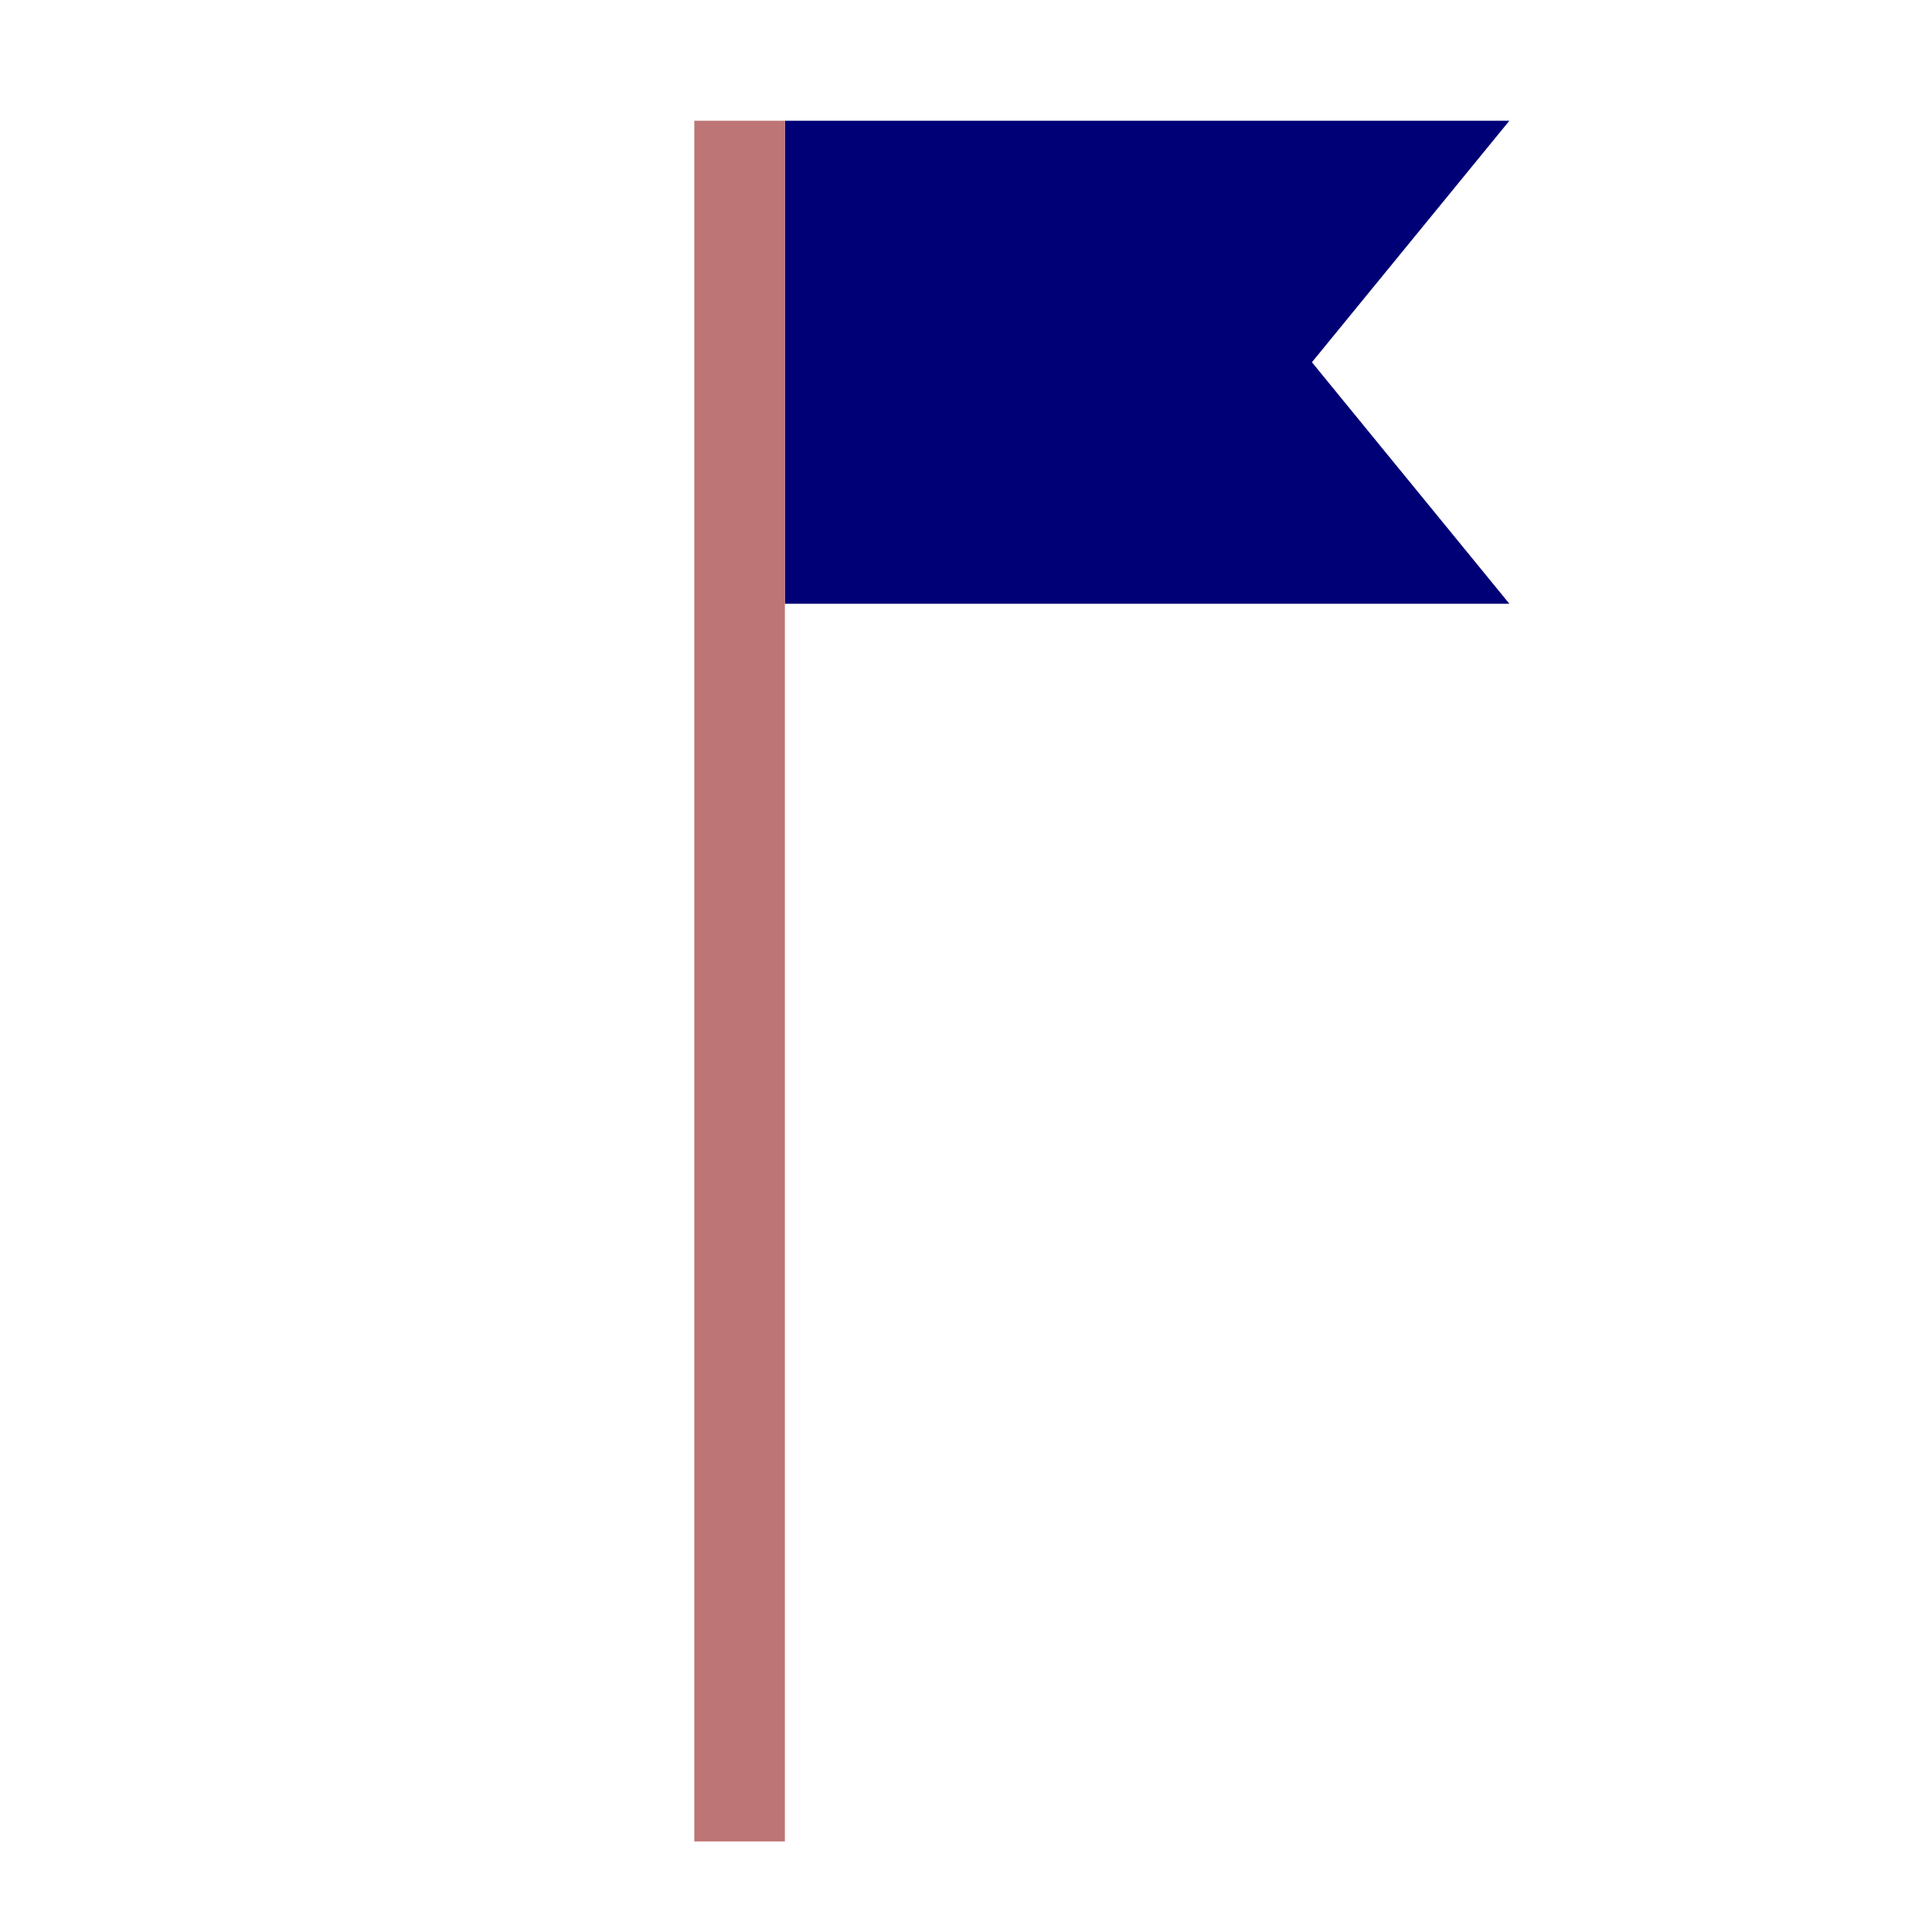
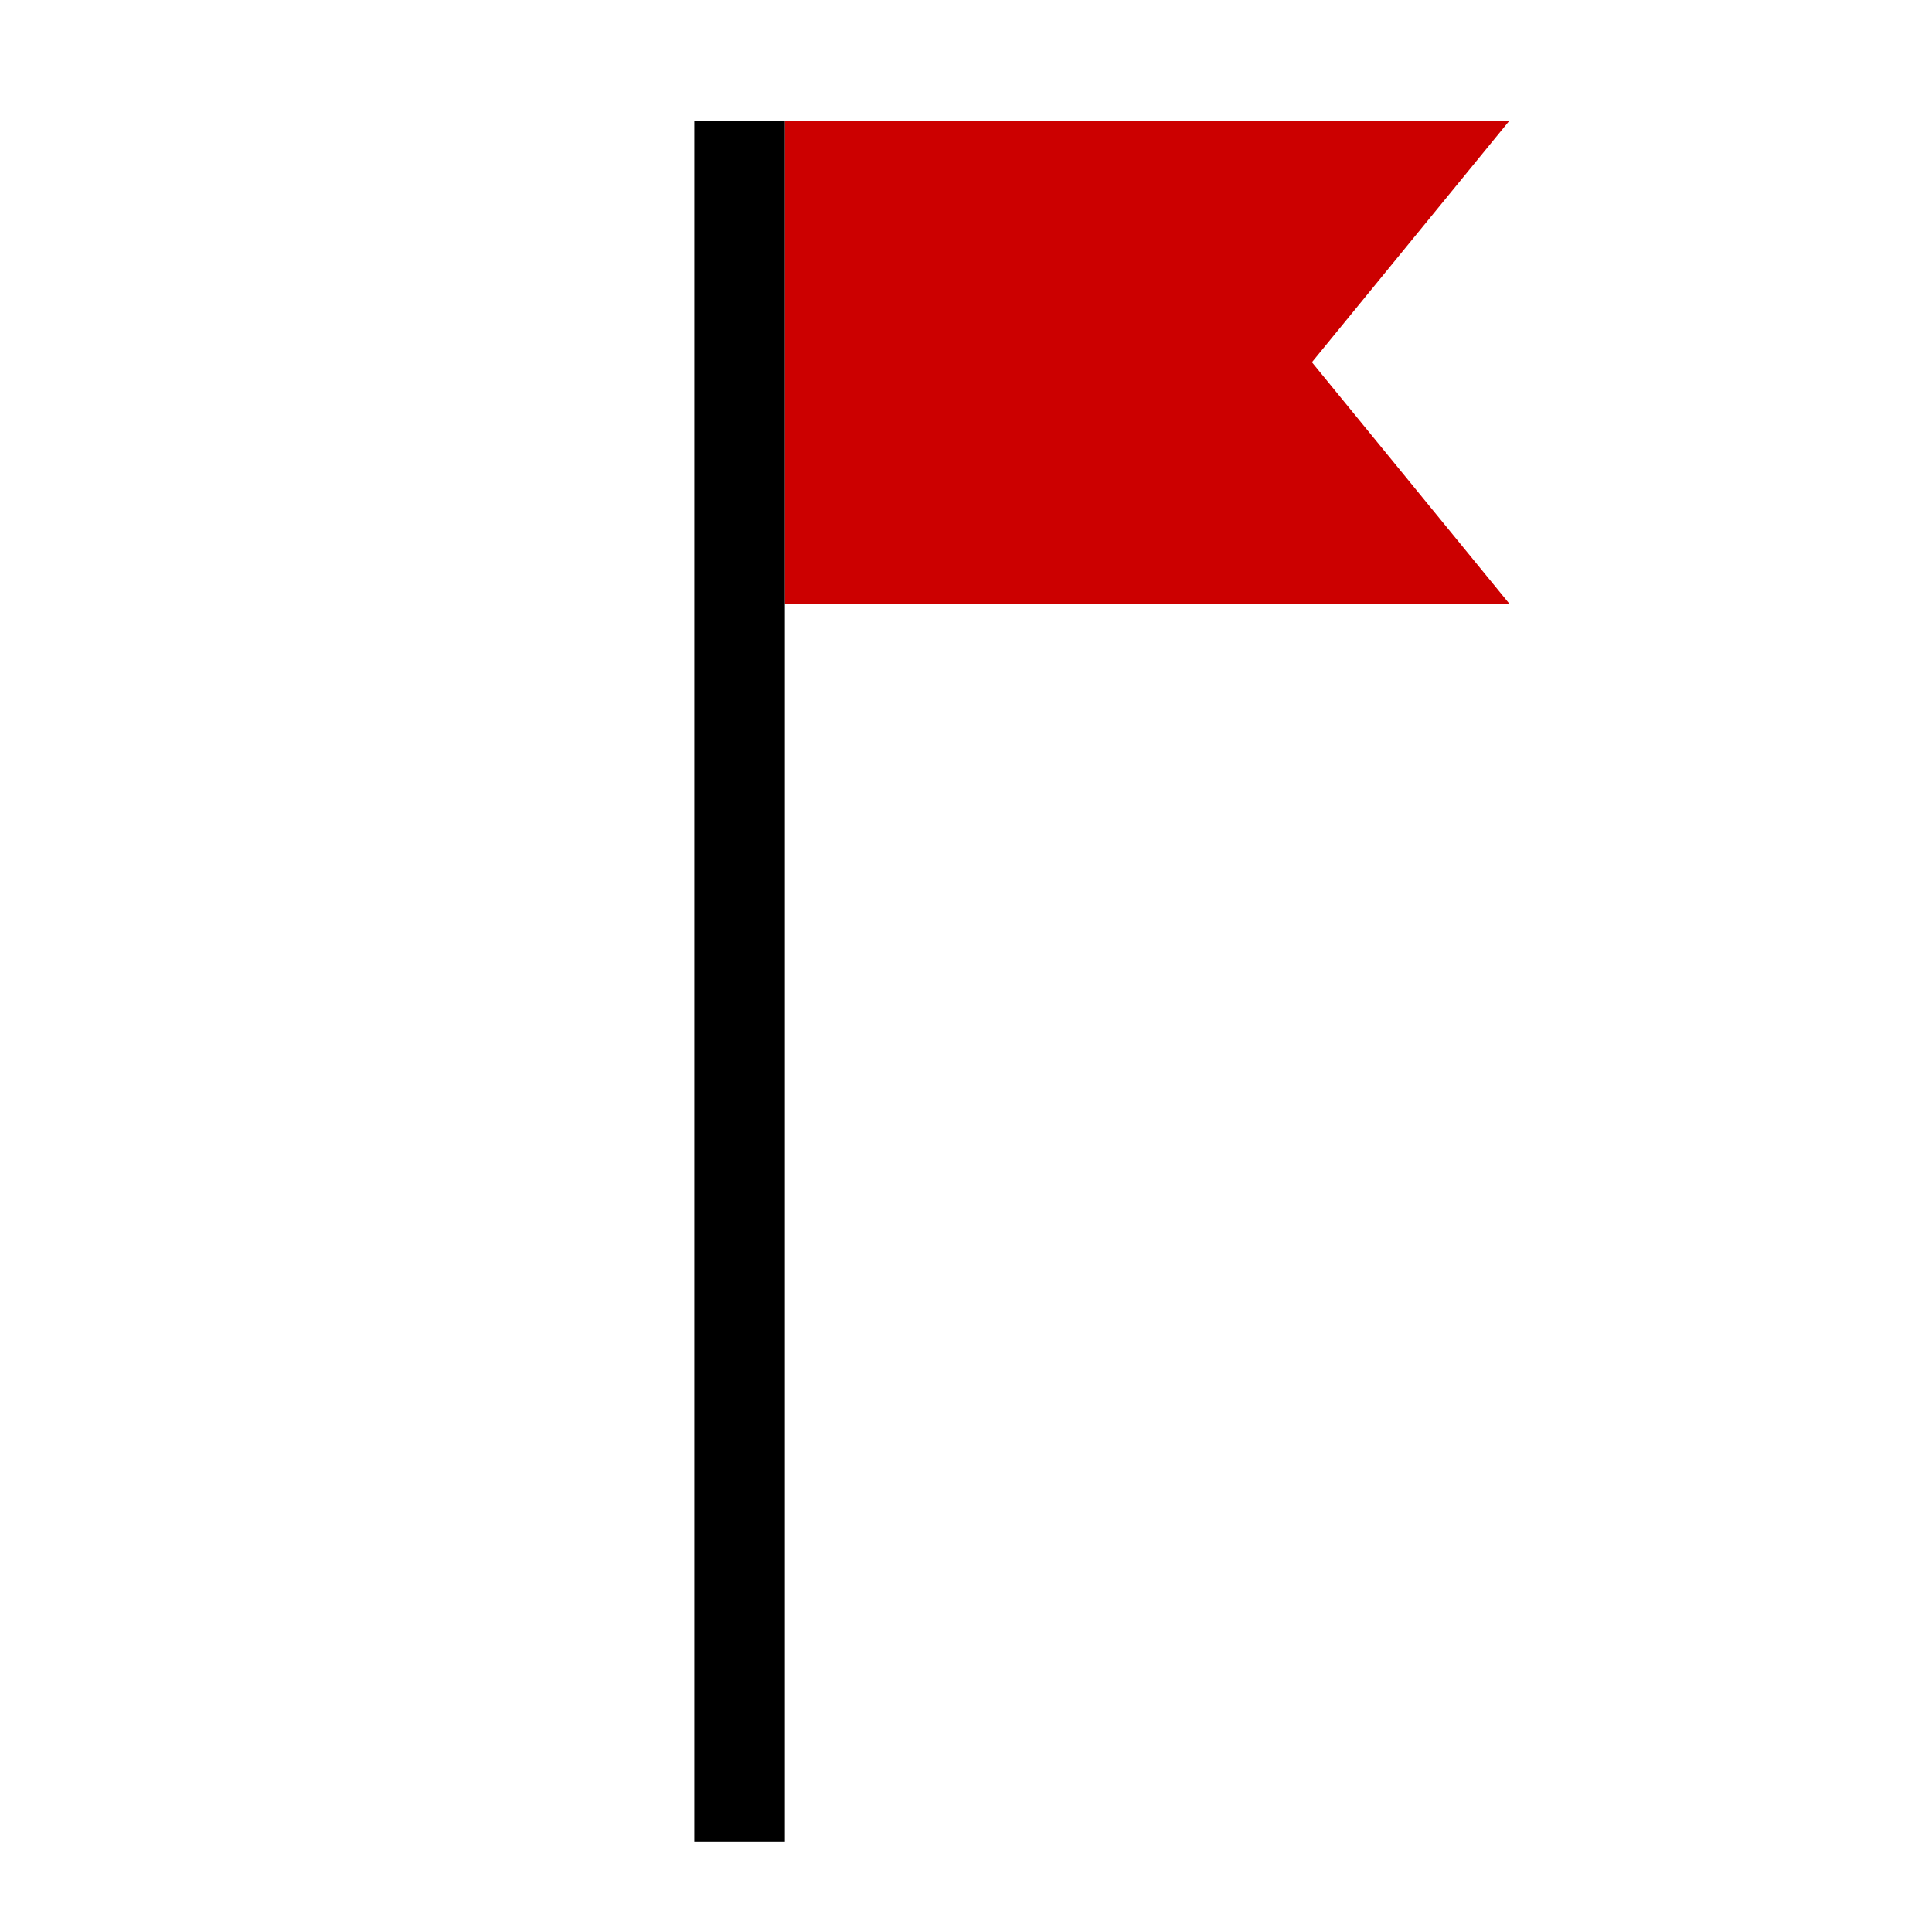
<svg xmlns="http://www.w3.org/2000/svg" height="64" viewBox="0 0 64 64" width="64">
  <g fill="none" fill-rule="evenodd">
-     <path d="m26 4h24l-6.541 8 6.541 8h-24z" fill="#000076" />
-     <path d="m23 4h3v57h-3z" fill="#bd7575" />
+     <path d="m26 4h24l-6.541 8 6.541 8h-24z" fill="#CC0000" />
+     <path d="m23 4h3v57h-3z" fill="#000000" />
  </g>
</svg>
